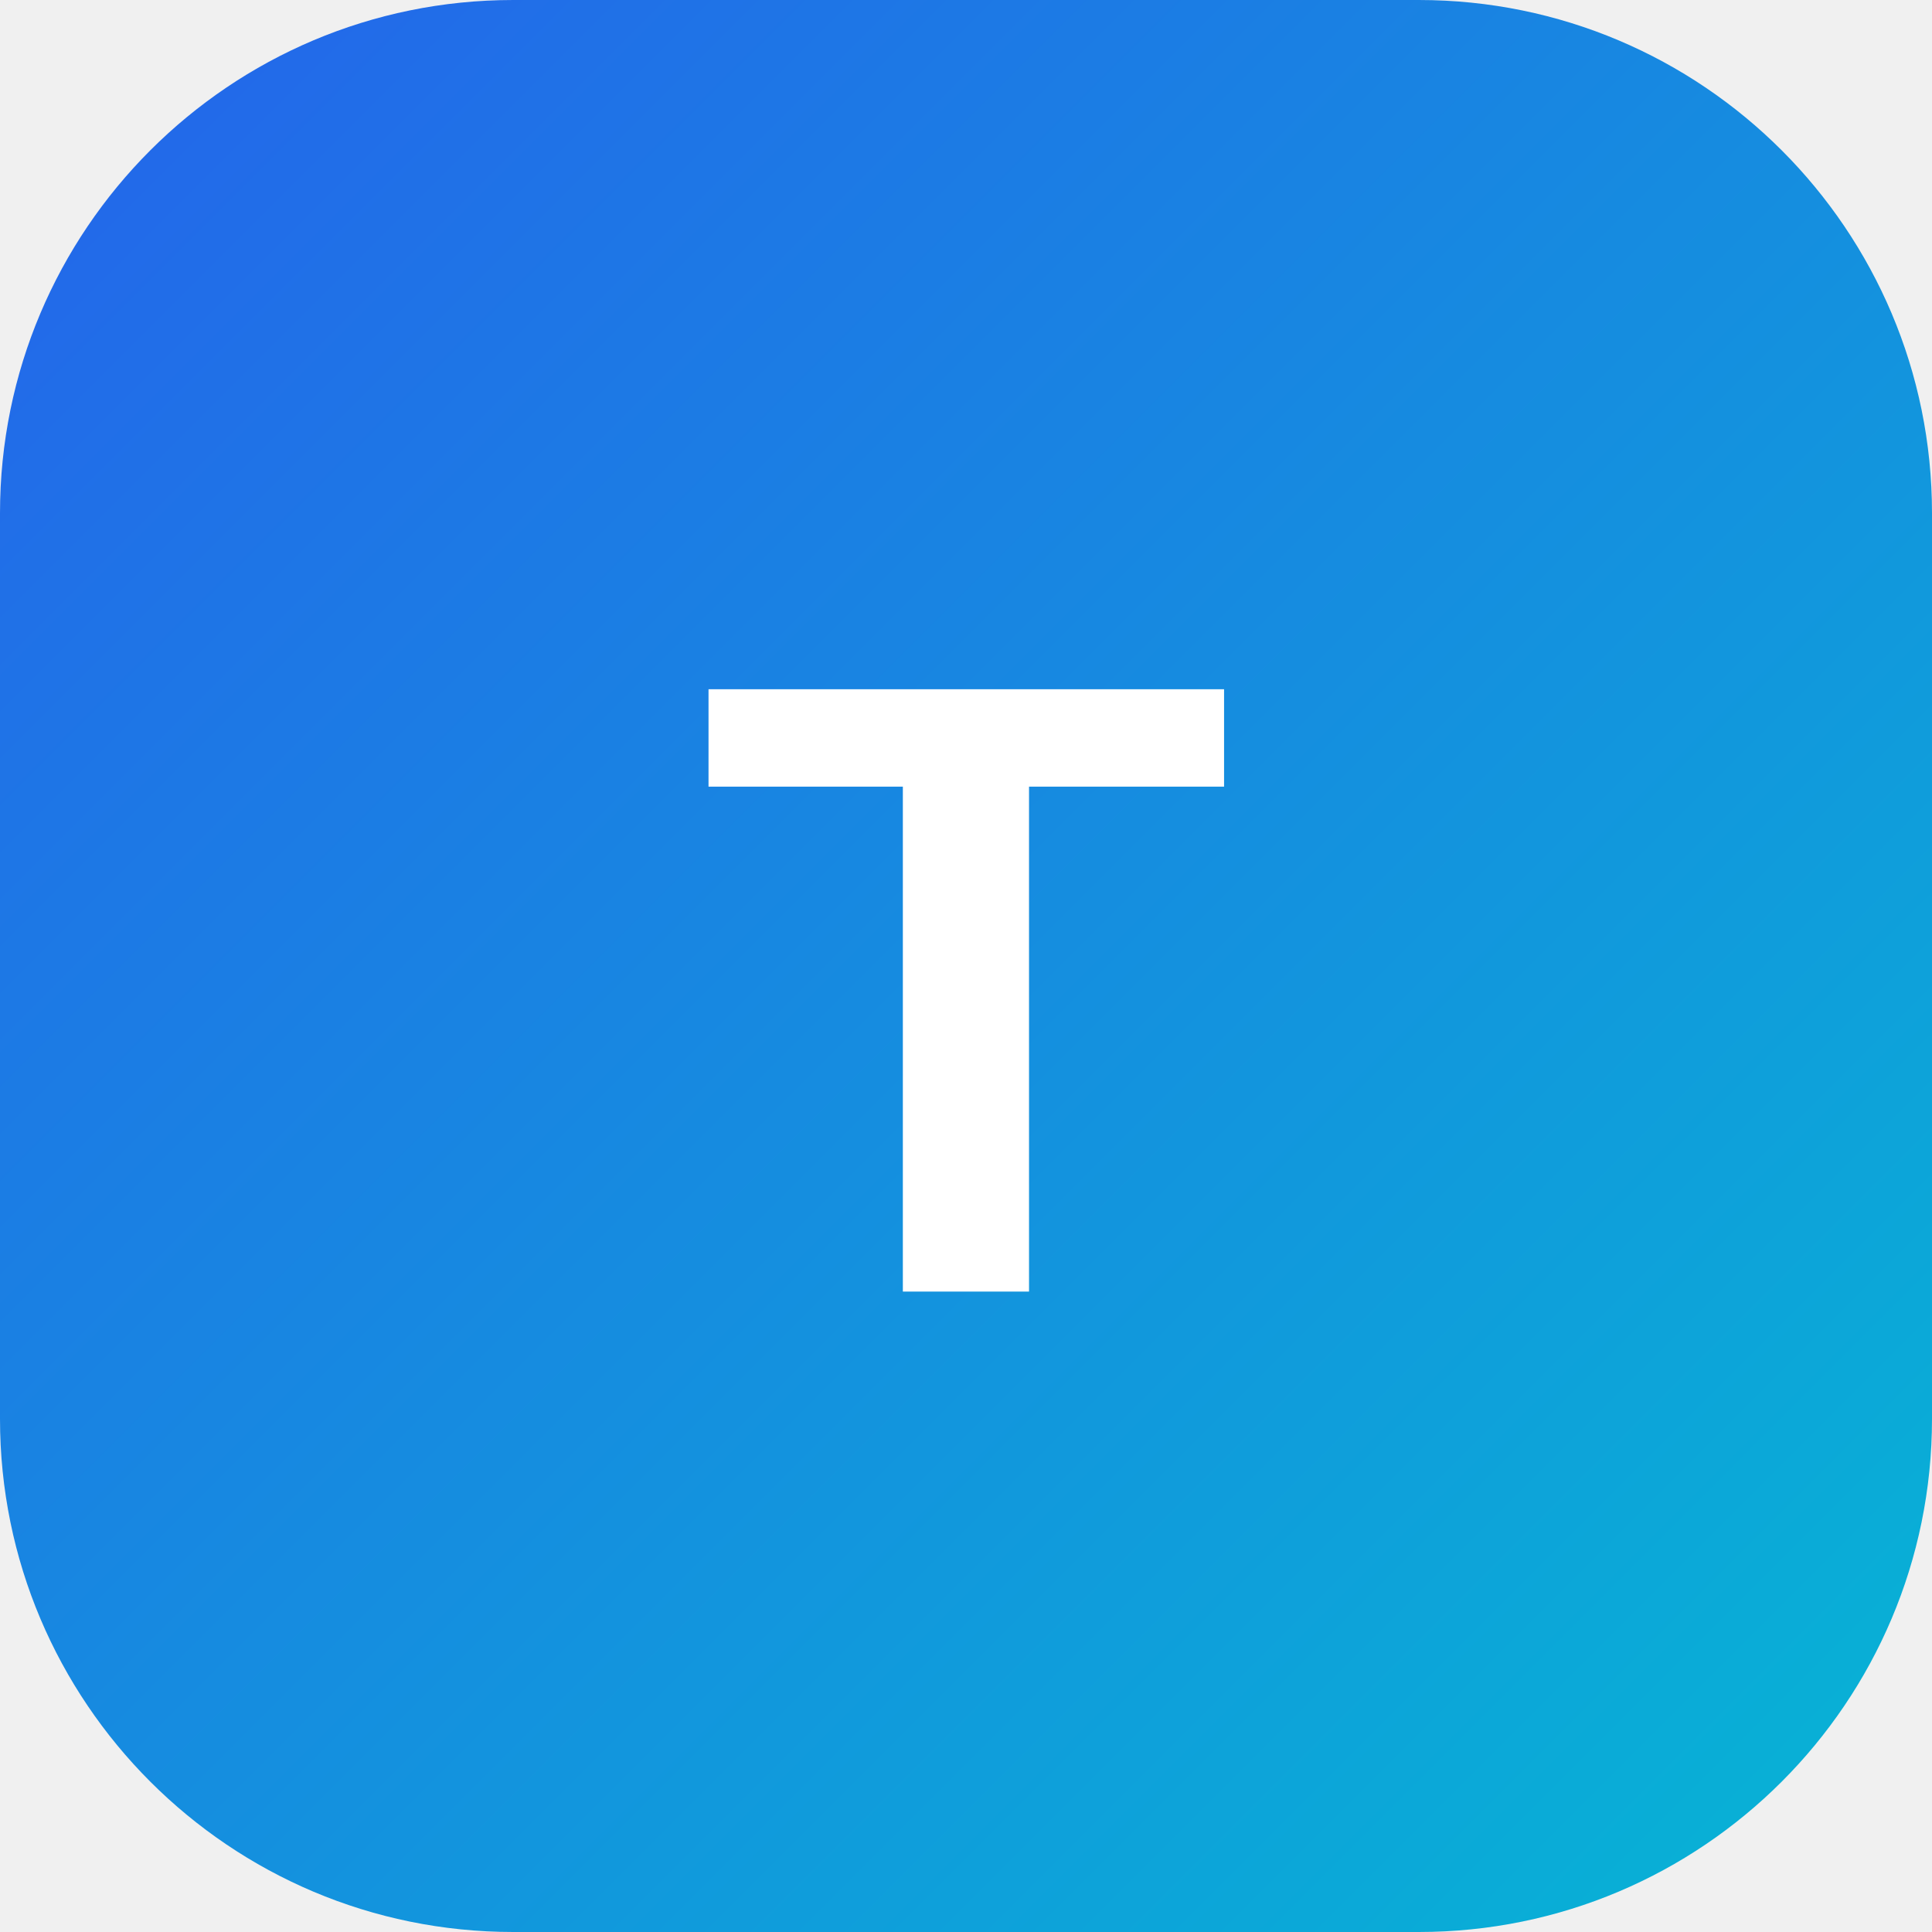
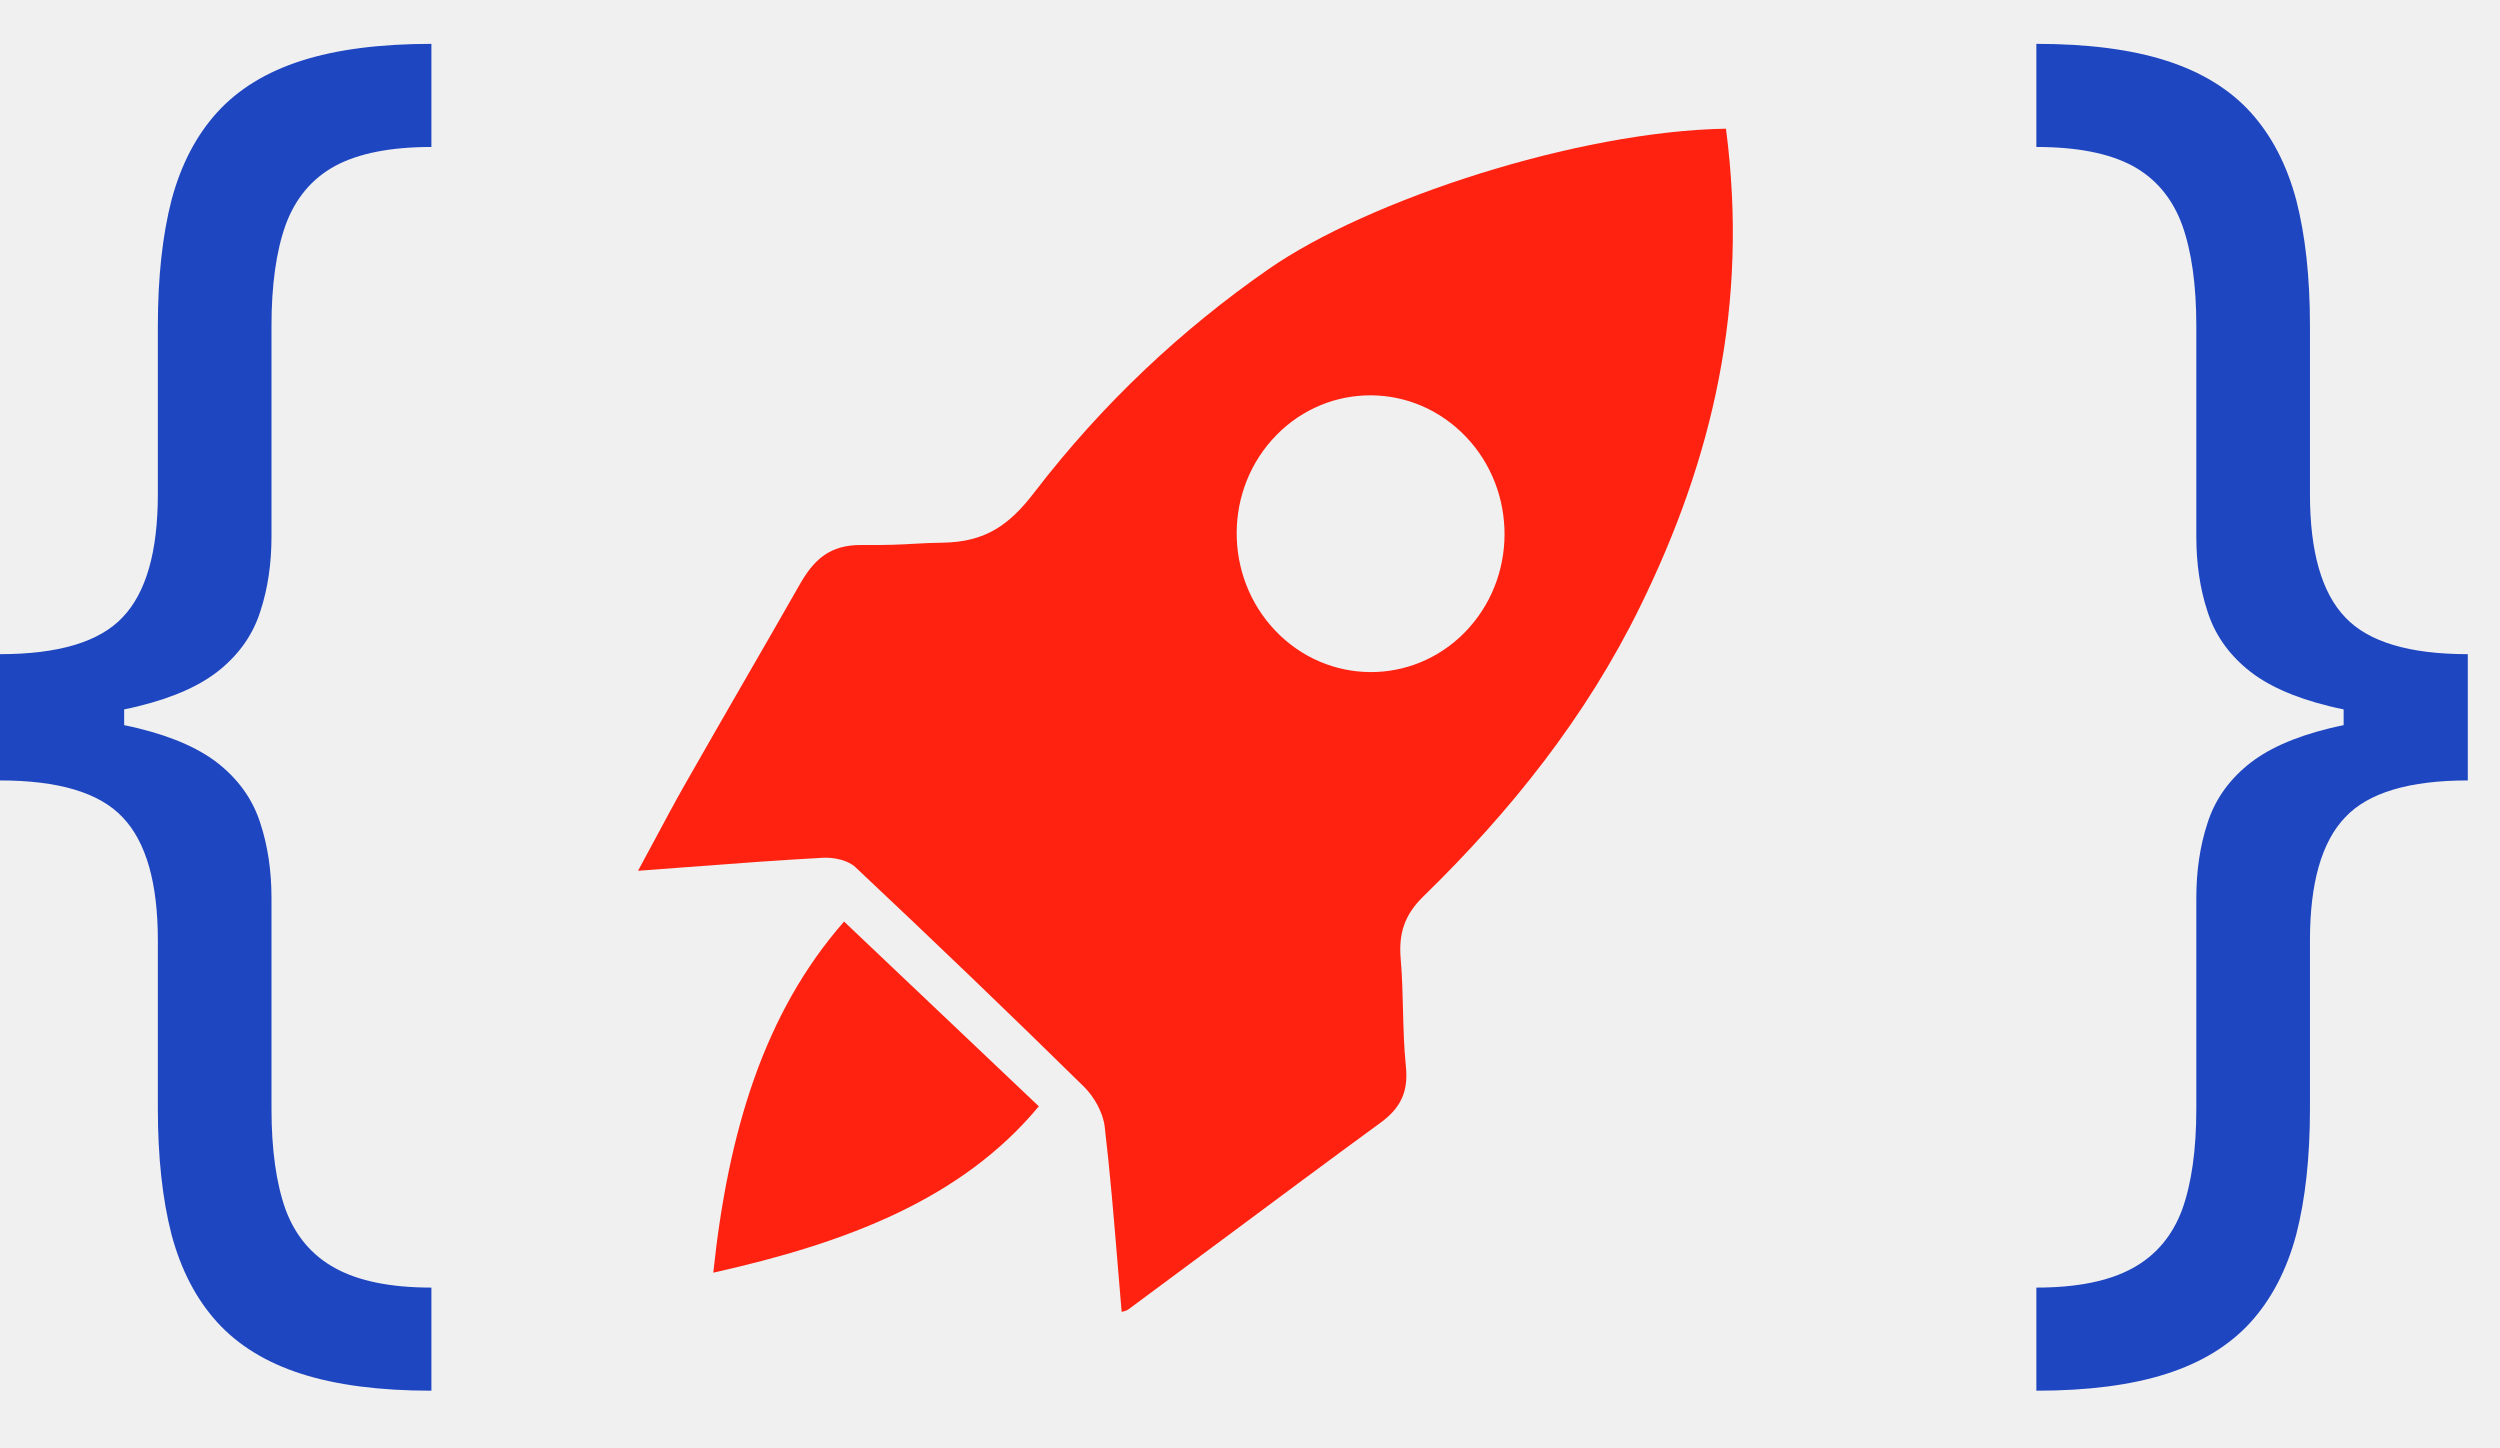
- <svg xmlns="http://www.w3.org/2000/svg" width="128" height="128" viewBox="0 0 128 128">
-   <defs>
-     <linearGradient id="g" x1="0" y1="0" x2="1" y2="1">
-       <stop stop-color="#2563eb" offset="0%" />
-       <stop stop-color="#06b6d4" offset="100%" />
-     </linearGradient>
-   </defs>
-   <rect width="128" height="128" rx="34" fill="url(#g)" />
-   <text x="50%" y="54%" dominant-baseline="middle" text-anchor="middle" font-size="58" font-family="Arial, sans-serif" font-weight="700" fill="white">T</text>
+ <svg xmlns="http://www.w3.org/2000/svg" width="57" height="33" viewBox="0 0 57 33" fill="none">
+   <path fill-rule="evenodd" clip-rule="evenodd" d="M31.988 23.02C31.999 23.451 32.01 23.881 32.054 24.308L32.054 24.313C32.115 24.894 31.932 25.264 31.48 25.595C30.288 26.466 29.103 27.348 27.918 28.229C27.191 28.769 26.465 29.309 25.737 29.847C25.653 29.91 25.528 29.916 25.573 29.903C25.541 29.537 25.511 29.171 25.481 28.805C25.395 27.764 25.309 26.723 25.187 25.687C25.149 25.364 24.944 25.002 24.709 24.772C22.994 23.086 21.258 21.421 19.506 19.774C19.335 19.612 19.011 19.544 18.766 19.557C17.77 19.611 16.775 19.686 15.694 19.768C15.323 19.796 14.942 19.825 14.547 19.854C14.68 19.608 14.805 19.375 14.925 19.152C15.177 18.682 15.406 18.254 15.646 17.833C16.073 17.082 16.505 16.334 16.936 15.585C17.368 14.837 17.8 14.089 18.227 13.338C18.552 12.765 18.912 12.416 19.658 12.426C20.228 12.432 20.542 12.415 20.844 12.398C21.043 12.387 21.236 12.376 21.494 12.373C22.477 12.359 23.019 11.961 23.58 11.23C25.145 9.192 26.942 7.513 28.923 6.136C31.202 4.551 35.973 2.991 39.352 2.934C39.879 6.961 39.042 10.472 37.398 13.824C36.158 16.355 34.436 18.504 32.454 20.437C32.022 20.858 31.886 21.282 31.936 21.865C31.969 22.249 31.979 22.635 31.988 23.02ZM28.998 10.032C27.859 11.314 27.944 13.309 29.188 14.49C30.432 15.67 32.364 15.587 33.502 14.305C34.641 13.023 34.556 11.027 33.312 9.847C32.068 8.667 30.137 8.75 28.998 10.032ZM16.263 29.017C16.601 25.809 17.42 23.091 19.245 21.012L23.685 25.224C21.928 27.342 19.303 28.338 16.263 29.017Z" fill="#FF2210" />
+   <path d="M0 16.402V14.915C1.335 14.915 2.267 14.635 2.795 14.075C3.331 13.515 3.599 12.579 3.599 11.268V7.429C3.599 6.326 3.703 5.37 3.91 4.563C4.126 3.755 4.474 3.087 4.954 2.559C5.434 2.032 6.074 1.64 6.873 1.384C7.673 1.128 8.661 1 9.836 1V3.351C8.909 3.351 8.177 3.495 7.641 3.783C7.113 4.071 6.737 4.519 6.513 5.126C6.298 5.726 6.19 6.494 6.19 7.429V12.228C6.19 12.851 6.106 13.419 5.938 13.931C5.778 14.443 5.478 14.883 5.038 15.25C4.598 15.618 3.97 15.902 3.155 16.102C2.347 16.302 1.295 16.402 0 16.402ZM9.836 31.708C8.661 31.708 7.673 31.58 6.873 31.324C6.074 31.068 5.434 30.676 4.954 30.149C4.474 29.621 4.126 28.953 3.91 28.145C3.703 27.338 3.599 26.382 3.599 25.279V21.44C3.599 20.128 3.331 19.193 2.795 18.633C2.267 18.073 1.335 17.794 0 17.794V16.306C1.295 16.306 2.347 16.406 3.155 16.606C3.97 16.806 4.598 17.09 5.038 17.458C5.478 17.825 5.778 18.265 5.938 18.777C6.106 19.289 6.19 19.857 6.19 20.48V25.279C6.19 26.214 6.298 26.982 6.513 27.582C6.737 28.181 7.113 28.625 7.641 28.913C8.177 29.209 8.909 29.357 9.836 29.357V31.708ZM0 17.794V14.915H2.831V17.794H0Z" fill="#1F46C1" />
+   <path d="M56.266 16.402V14.915C54.93 14.915 53.998 14.635 53.471 14.075C52.935 13.515 52.667 12.579 52.667 11.268V7.429C52.667 6.326 52.563 5.37 52.355 4.563C52.139 3.755 51.791 3.087 51.312 2.559C50.832 2.032 50.192 1.64 49.392 1.384C48.593 1.128 47.605 1 46.429 1V3.351C47.357 3.351 48.089 3.495 48.625 3.783C49.152 4.071 49.528 4.519 49.752 5.126C49.968 5.726 50.076 6.494 50.076 7.429V12.228C50.076 12.851 50.16 13.419 50.328 13.931C50.488 14.443 50.788 14.883 51.228 15.25C51.667 15.618 52.295 15.902 53.111 16.102C53.919 16.302 54.97 16.402 56.266 16.402ZM46.429 31.708C47.605 31.708 48.593 31.58 49.392 31.324C50.192 31.068 50.832 30.676 51.312 30.149C51.791 29.621 52.139 28.953 52.355 28.145C52.563 27.338 52.667 26.382 52.667 25.279V21.44C52.667 20.128 52.935 19.193 53.471 18.633C53.998 18.073 54.93 17.794 56.266 17.794V16.306C54.97 16.306 53.919 16.406 53.111 16.606C52.295 16.806 51.667 17.09 51.228 17.458C50.788 17.825 50.488 18.265 50.328 18.777C50.16 19.289 50.076 19.857 50.076 20.48V25.279C50.076 26.214 49.968 26.982 49.752 27.582C49.528 28.181 49.152 28.625 48.625 28.913C48.089 29.209 47.357 29.357 46.429 29.357V31.708ZM56.266 17.794V14.915H53.435V17.794H56.266Z" fill="#1F46C1" />
</svg>
